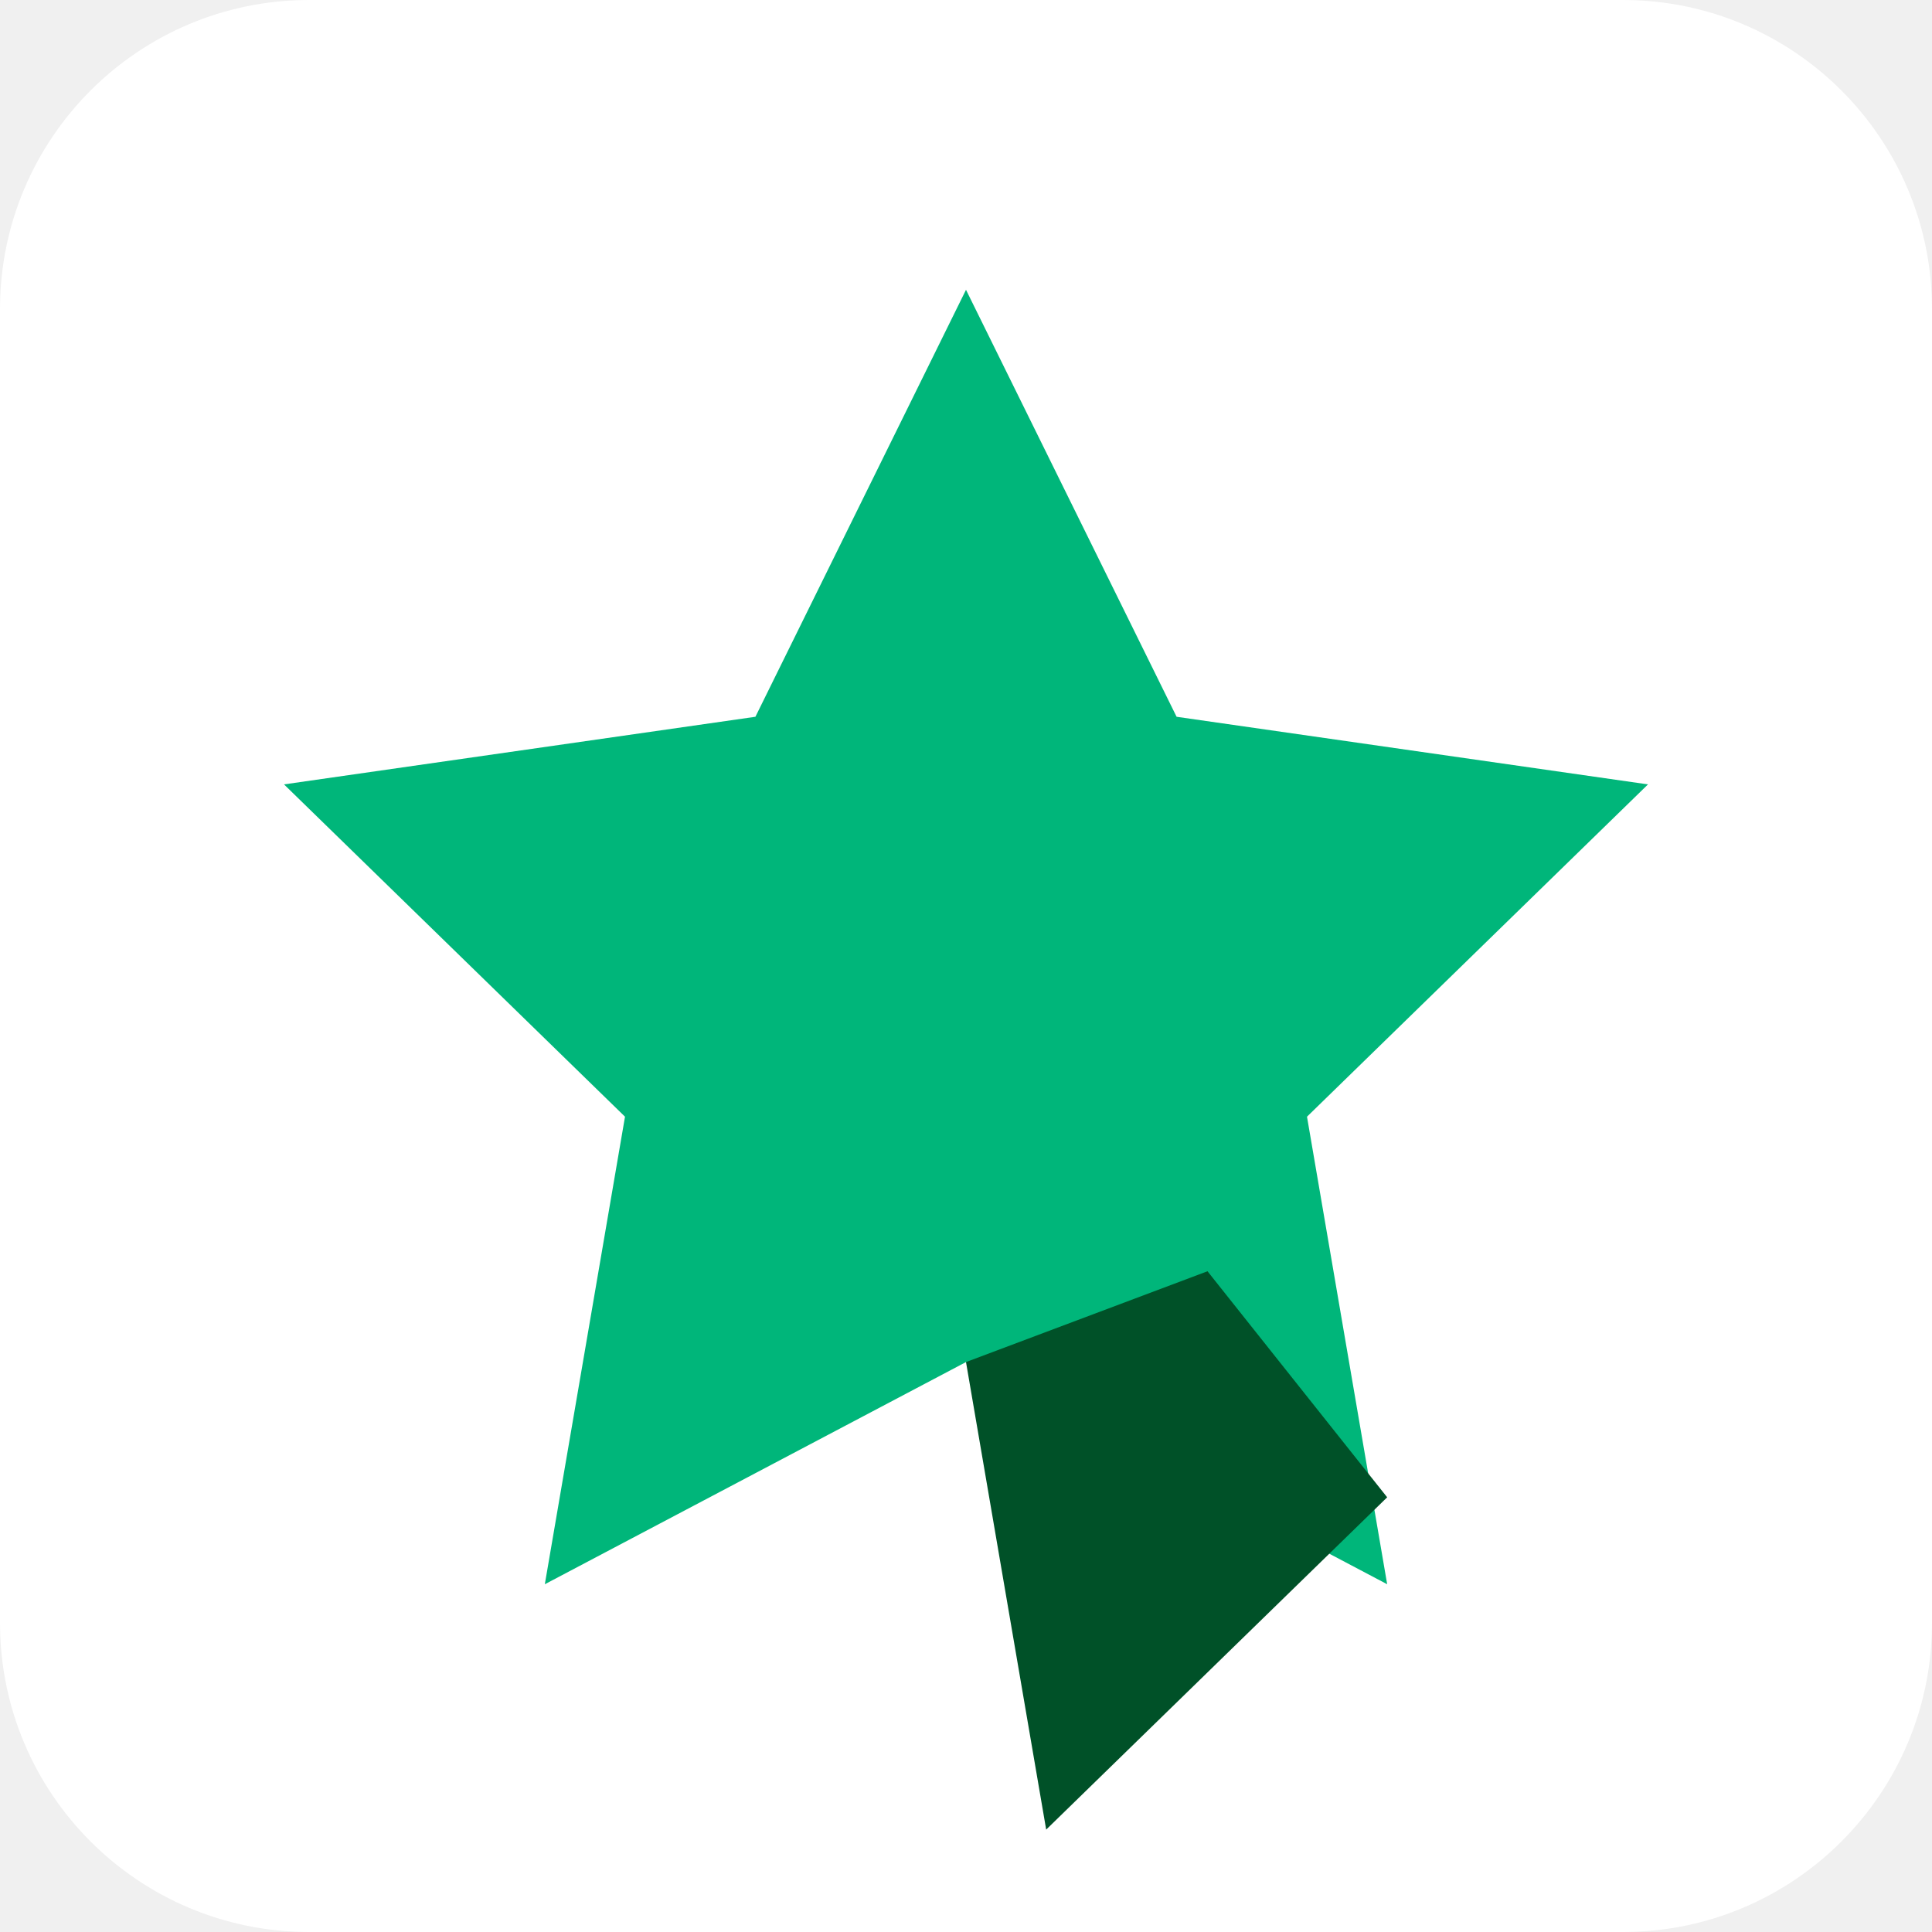
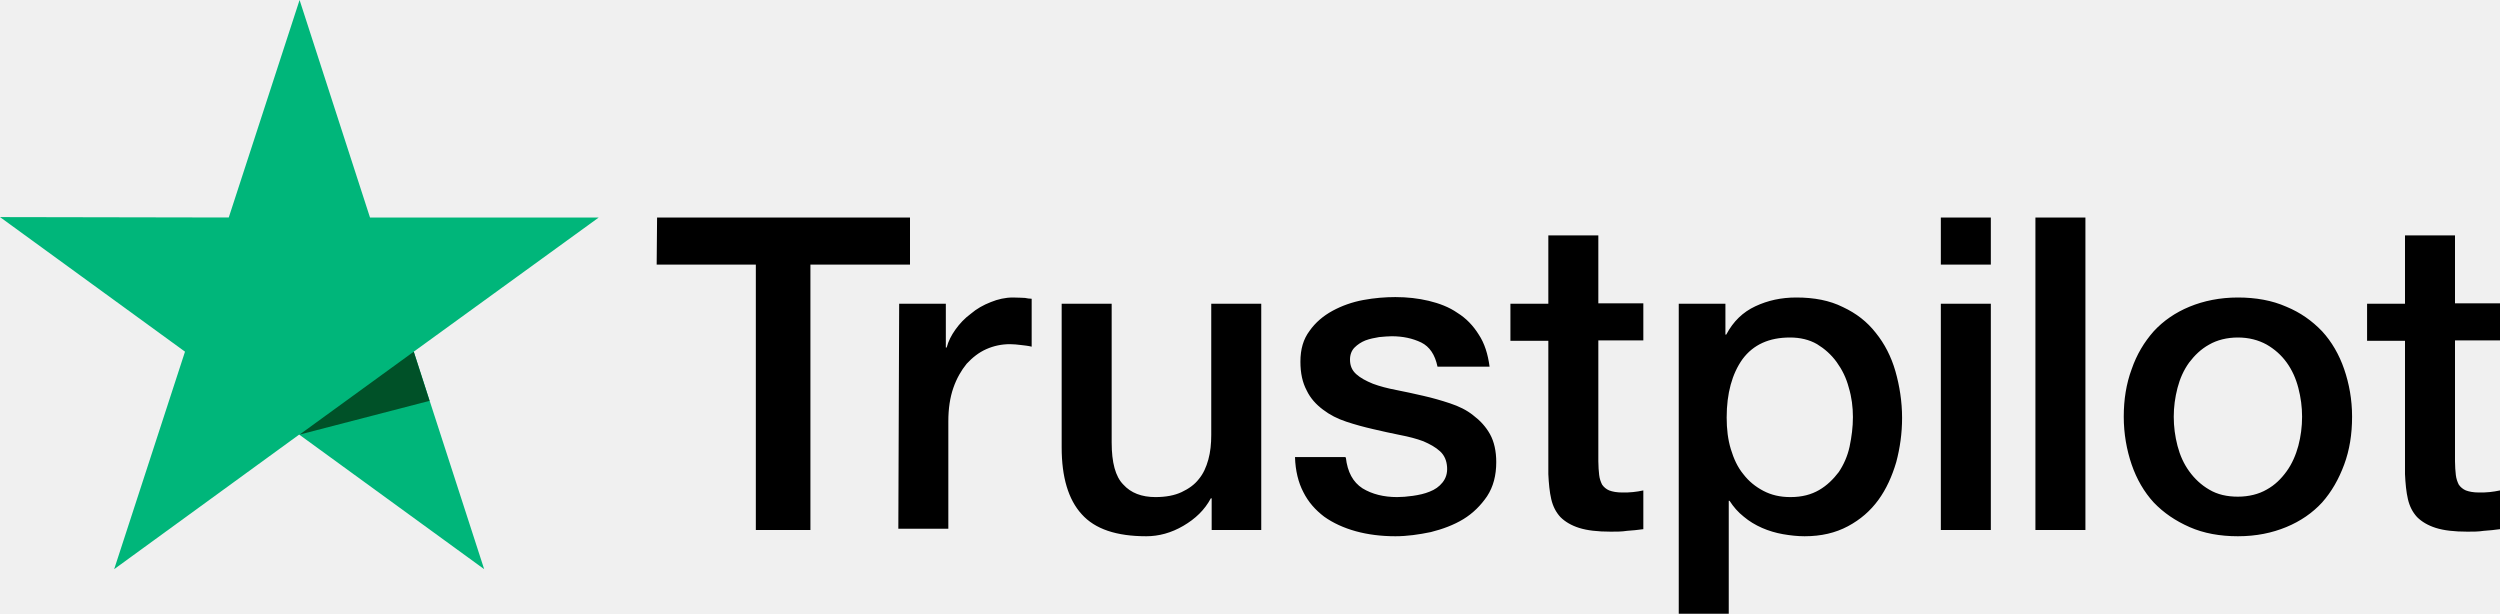
- <svg xmlns="http://www.w3.org/2000/svg" viewBox="0 0 100 100">
-   <rect width="100" height="100" rx="16" fill="white" />
-   <path d="M50 15l10.9 22.1 24.4 3.5-17.65 17.2 4.15 24.2L50 70.5 28.2 82l4.15-24.2L14.7 40.6l24.4-3.5z" fill="#00B67A" />
-   <path d="M62.5 65.8L50 70.5l4.15 24.2 17.65-17.2z" fill="#005128" />
+ <svg xmlns="http://www.w3.org/2000/svg" height="-437" viewBox="20.5 248.5 600 147.3" width="2500">
+   <path d="m178.2 300.7h60.7v11.3h-23.9v63.7h-13.1v-63.7h-23.8zm58.1 20.7h11.2v10.5h.2c.4-1.5 1.1-2.9 2.1-4.3s2.2-2.7 3.7-3.8c1.4-1.2 3-2.1 4.8-2.8 1.7-.7 3.5-1.1 5.3-1.1 1.4 0 2.4.1 2.9.1.5.1 1.1.2 1.6.2v11.5c-.8-.2-1.7-.3-2.6-.4s-1.7-.2-2.6-.2c-2 0-3.9.4-5.7 1.2s-3.3 2-4.7 3.5c-1.3 1.6-2.4 3.5-3.2 5.8s-1.2 5-1.2 8v25.8h-12zm86.8 54.3h-11.8v-7.6h-.2c-1.5 2.8-3.7 4.9-6.6 6.6s-5.9 2.5-8.9 2.5c-7.1 0-12.3-1.7-15.5-5.3-3.2-3.5-4.8-8.9-4.8-16v-34.5h12v33.3c0 4.8.9 8.2 2.8 10.1 1.8 2 4.4 3 7.7 3 2.5 0 4.6-.4 6.3-1.2s3.1-1.8 4.1-3.1c1.1-1.3 1.8-2.9 2.3-4.7s.7-3.8.7-5.9v-31.5h12v54.3zm20.4-17.4c.4 3.5 1.7 5.9 4 7.4 2.3 1.4 5.1 2.1 8.3 2.1 1.1 0 2.4-.1 3.8-.3s2.8-.5 4-1c1.3-.5 2.3-1.2 3.1-2.2s1.2-2.2 1.1-3.7-.6-2.8-1.7-3.8-2.4-1.7-4-2.4c-1.6-.6-3.5-1.1-5.6-1.5s-4.2-.9-6.4-1.4-4.4-1.1-6.5-1.8-3.9-1.6-5.6-2.9c-1.6-1.2-3-2.7-3.9-4.6-1-1.9-1.5-4.1-1.5-6.9 0-3 .7-5.4 2.2-7.4 1.4-2 3.3-3.6 5.5-4.8s4.7-2.1 7.4-2.6 5.3-.7 7.7-.7c2.8 0 5.5.3 8 .9s4.9 1.5 6.9 2.9c2.1 1.3 3.8 3.1 5.1 5.2 1.4 2.1 2.2 4.7 2.6 7.7h-12.5c-.6-2.9-1.9-4.8-3.9-5.8-2.1-1-4.4-1.5-7.1-1.5-.8 0-1.9.1-3 .2-1.2.2-2.2.4-3.3.8-1 .4-1.9 1-2.6 1.7s-1.1 1.7-1.1 2.9c0 1.5.5 2.6 1.5 3.5s2.3 1.6 4 2.3c1.6.6 3.5 1.1 5.6 1.5s4.3.9 6.5 1.4 4.3 1.1 6.4 1.8 4 1.6 5.6 2.9c1.6 1.2 3 2.7 4 4.5s1.5 4.1 1.5 6.7c0 3.2-.7 5.9-2.2 8.2-1.5 2.2-3.4 4.1-5.7 5.5s-5 2.4-7.8 3.1c-2.9.6-5.7 1-8.5 1-3.4 0-6.6-.4-9.5-1.2s-5.5-2-7.6-3.5c-2.1-1.6-3.8-3.5-5-5.9-1.2-2.3-1.9-5.1-2-8.4h12.1v.1zm39.5-36.9h9.1v-16.4h12v16.3h10.8v8.9h-10.8v29c0 1.3.1 2.3.2 3.3.1.9.4 1.7.7 2.3.4.6 1 1.1 1.7 1.4.8.3 1.8.5 3.2.5.8 0 1.7 0 2.5-.1s1.7-.2 2.5-.4v9.3c-1.3.2-2.6.3-3.9.4-1.3.2-2.5.2-3.9.2-3.2 0-5.7-.3-7.6-.9s-3.4-1.5-4.5-2.6c-1.1-1.2-1.8-2.6-2.2-4.3s-.6-3.8-.7-6v-32h-9.1v-9.1zm40.3 0h11.3v7.4h.2c1.7-3.2 4-5.4 7-6.8s6.2-2.1 9.8-2.1c4.3 0 8 .7 11.2 2.3 3.2 1.5 5.8 3.5 7.9 6.2 2.1 2.6 3.7 5.7 4.7 9.2s1.6 7.3 1.6 11.2c0 3.7-.5 7.2-1.4 10.6-1 3.4-2.4 6.5-4.3 9.1s-4.3 4.7-7.3 6.3-6.4 2.4-10.4 2.4c-1.7 0-3.5-.2-5.2-.5s-3.4-.8-5-1.5-3.1-1.6-4.4-2.7c-1.4-1.1-2.5-2.4-3.4-3.8h-.2v27.1h-12v-74.4zm41.9 27.2c0-2.4-.3-4.8-1-7.1-.6-2.3-1.6-4.3-2.9-6.1s-2.9-3.2-4.7-4.3c-1.9-1.1-4.1-1.6-6.5-1.6-5 0-8.8 1.7-11.4 5.2-2.5 3.5-3.8 8.2-3.8 14 0 2.8.3 5.3 1 7.6s1.6 4.3 3 6c1.3 1.7 2.9 3 4.8 4s4 1.5 6.5 1.5c2.8 0 5-.6 6.9-1.7s3.4-2.6 4.7-4.3c1.2-1.8 2.1-3.8 2.6-6.1.5-2.4.8-4.7.8-7.1zm21.1-47.9h12v11.3h-12zm0 20.7h12v54.3h-12zm22.7-20.7h12v75h-12zm48.6 76.5c-4.3 0-8.2-.7-11.6-2.2s-6.2-3.4-8.6-5.9c-2.3-2.5-4.1-5.6-5.3-9.1s-1.9-7.4-1.9-11.5.6-7.9 1.9-11.4c1.2-3.5 3-6.5 5.3-9.1 2.3-2.5 5.2-4.5 8.6-5.9s7.3-2.2 11.6-2.2 8.2.7 11.6 2.2c3.4 1.4 6.2 3.4 8.6 5.9 2.3 2.5 4.1 5.6 5.3 9.1s1.9 7.3 1.9 11.4c0 4.2-.6 8-1.9 11.5s-3 6.5-5.3 9.1c-2.3 2.5-5.2 4.5-8.6 5.9s-7.2 2.2-11.6 2.2zm0-9.5c2.6 0 5-.6 6.9-1.7 2-1.1 3.5-2.6 4.8-4.4s2.2-3.9 2.8-6.1c.6-2.3.9-4.6.9-7 0-2.3-.3-4.6-.9-6.9s-1.5-4.3-2.8-6.1-2.9-3.2-4.8-4.3c-2-1.1-4.3-1.7-6.9-1.7s-5 .6-6.9 1.7c-2 1.1-3.5 2.6-4.8 4.3-1.3 1.8-2.2 3.8-2.8 6.1s-.9 4.6-.9 6.9c0 2.4.3 4.7.9 7s1.5 4.3 2.8 6.1 2.9 3.3 4.8 4.4c2 1.2 4.3 1.7 6.9 1.7zm31-46.3h9.1v-16.4h12v16.3h10.8v8.9h-10.8v29c0 1.3.1 2.3.2 3.3.1.9.4 1.7.7 2.3.4.6 1 1.1 1.7 1.4.8.3 1.8.5 3.2.5.8 0 1.7 0 2.5-.1s1.7-.2 2.5-.4v9.3c-1.3.2-2.6.3-3.9.4-1.3.2-2.5.2-3.9.2-3.2 0-5.7-.3-7.6-.9s-3.4-1.5-4.5-2.6c-1.1-1.2-1.8-2.6-2.2-4.3s-.6-3.8-.7-6v-32h-9.1v-9.1z" />
+   <path d="m164.2 300.7h-54.9l-16.9-52.2-17 52.2-54.9-.1 44.4 32.3-17 52.2 44.4-32.3 44.4 32.3-16.9-52.2z" fill="#00b67a" />
+   <path d="m123.6 344.7-3.8-11.8-27.4 19.9z" fill="#005128" />
</svg>
